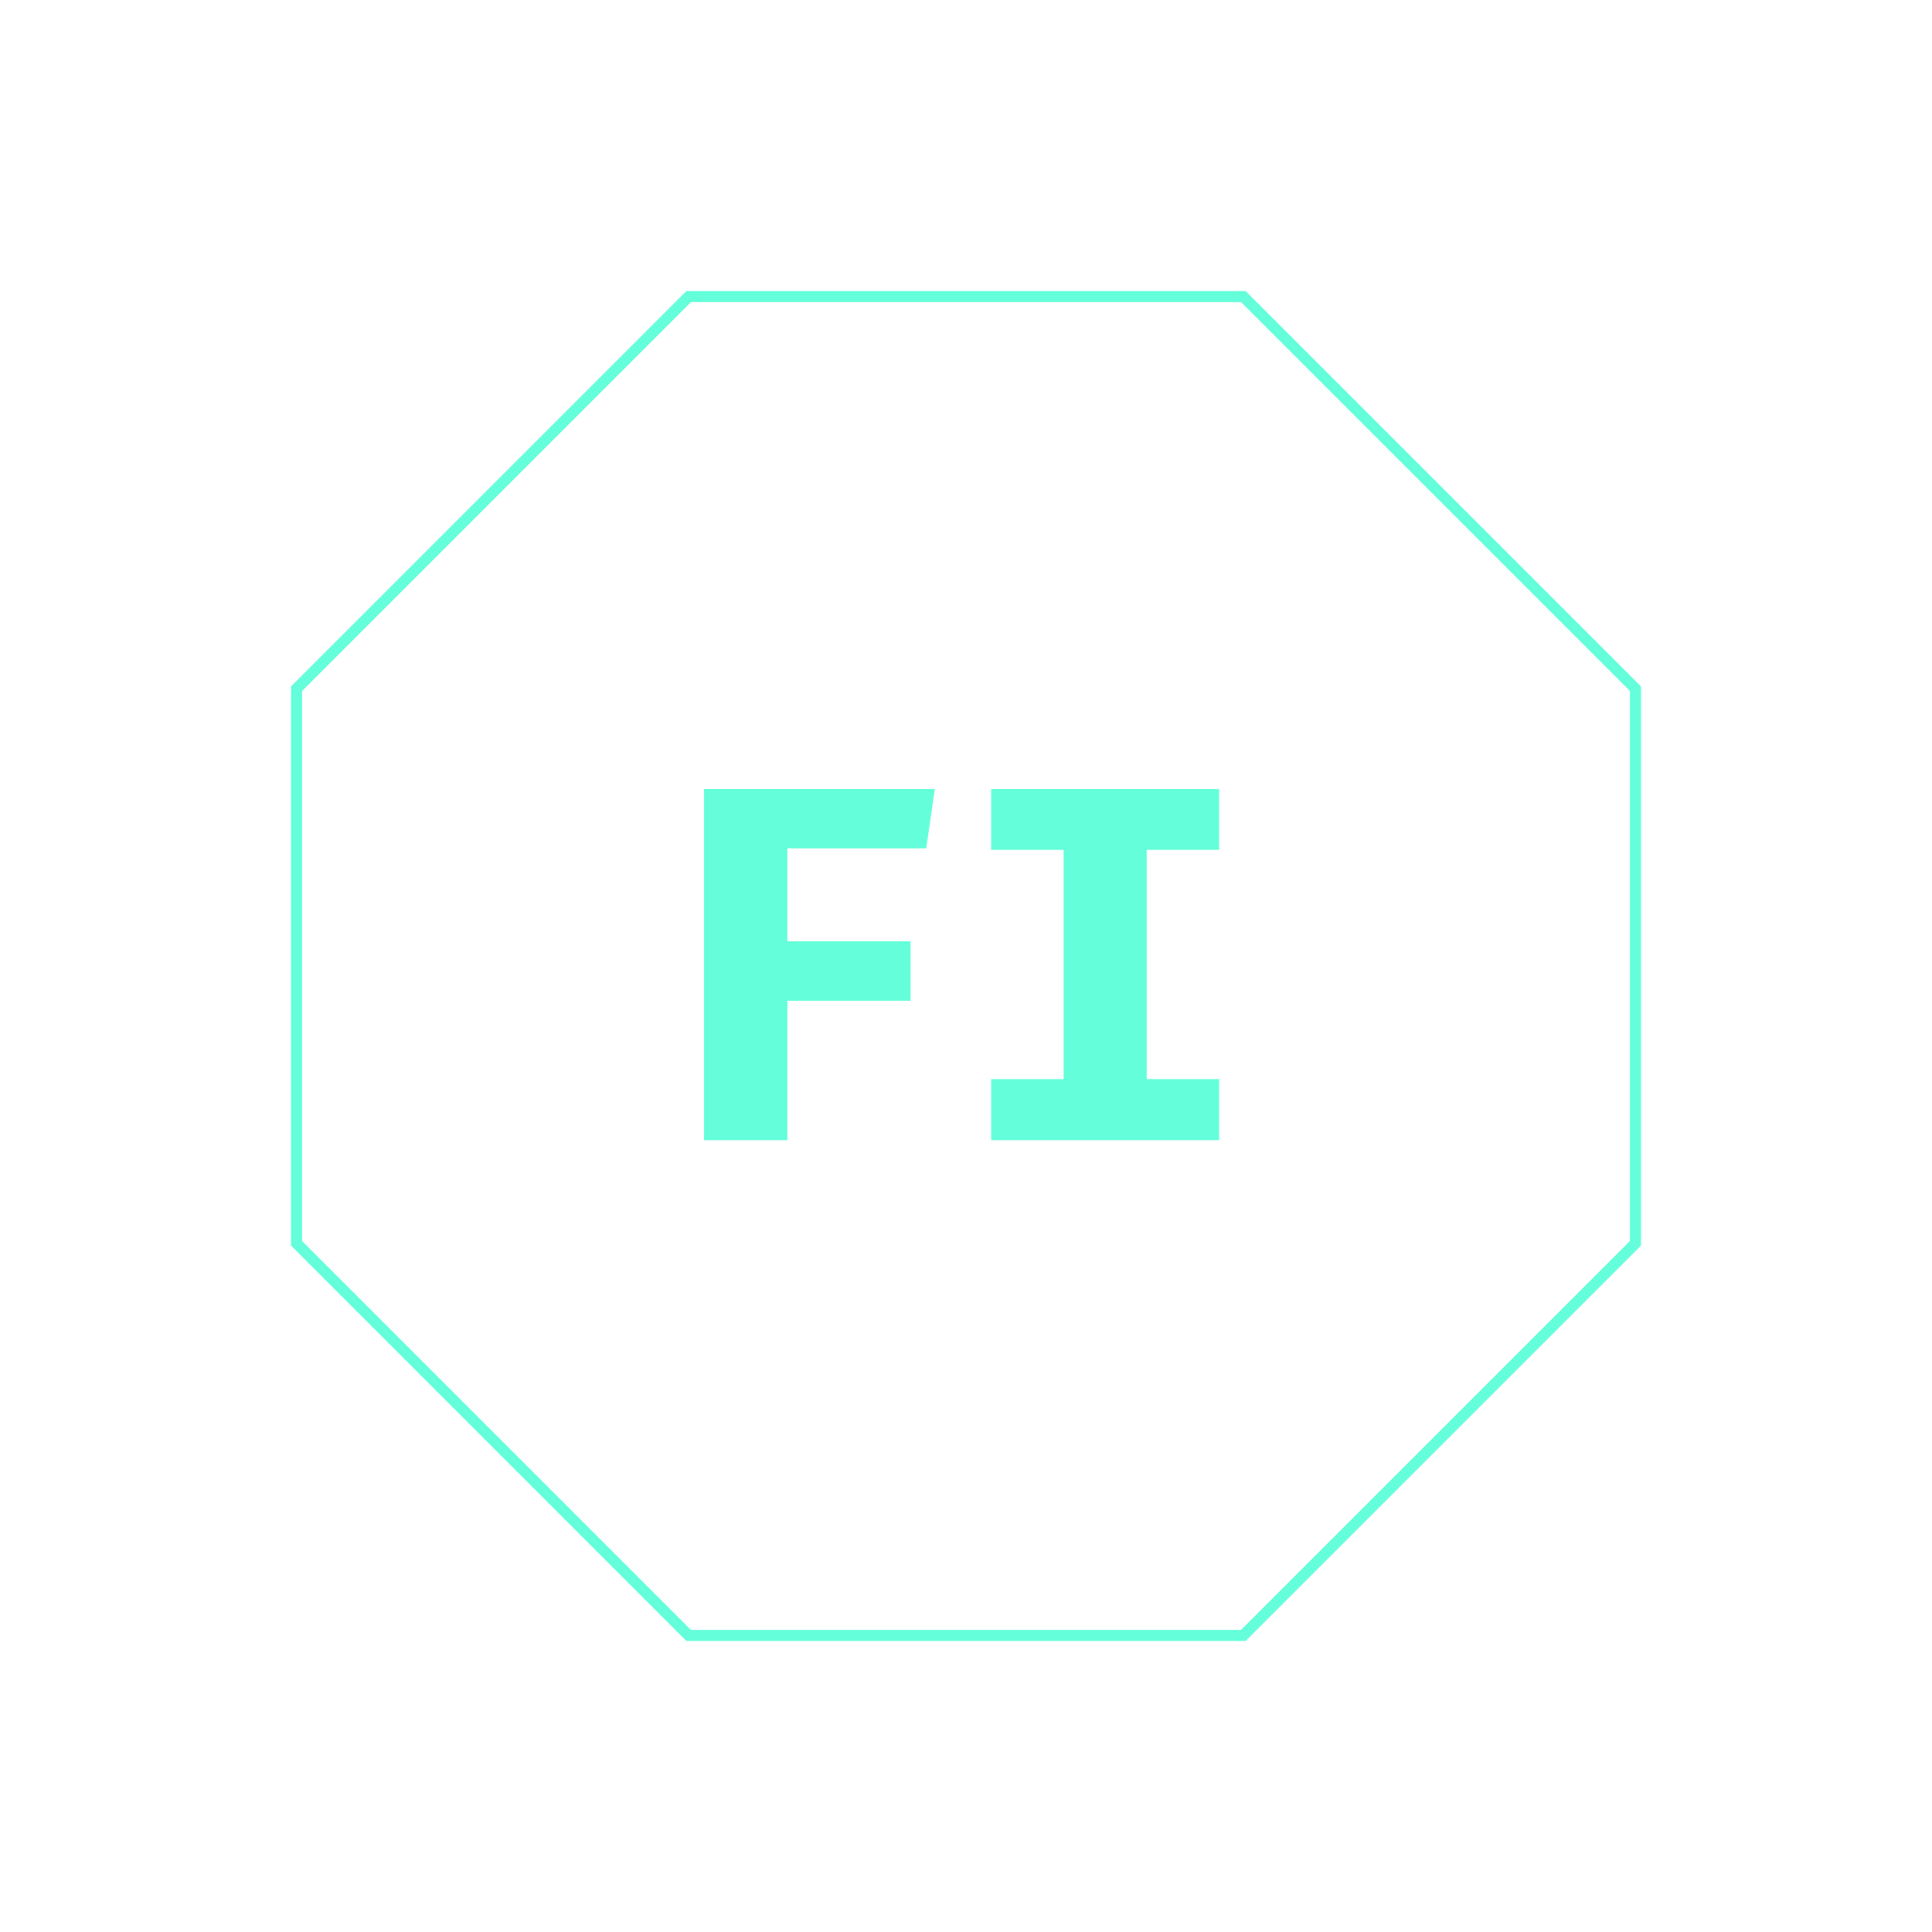
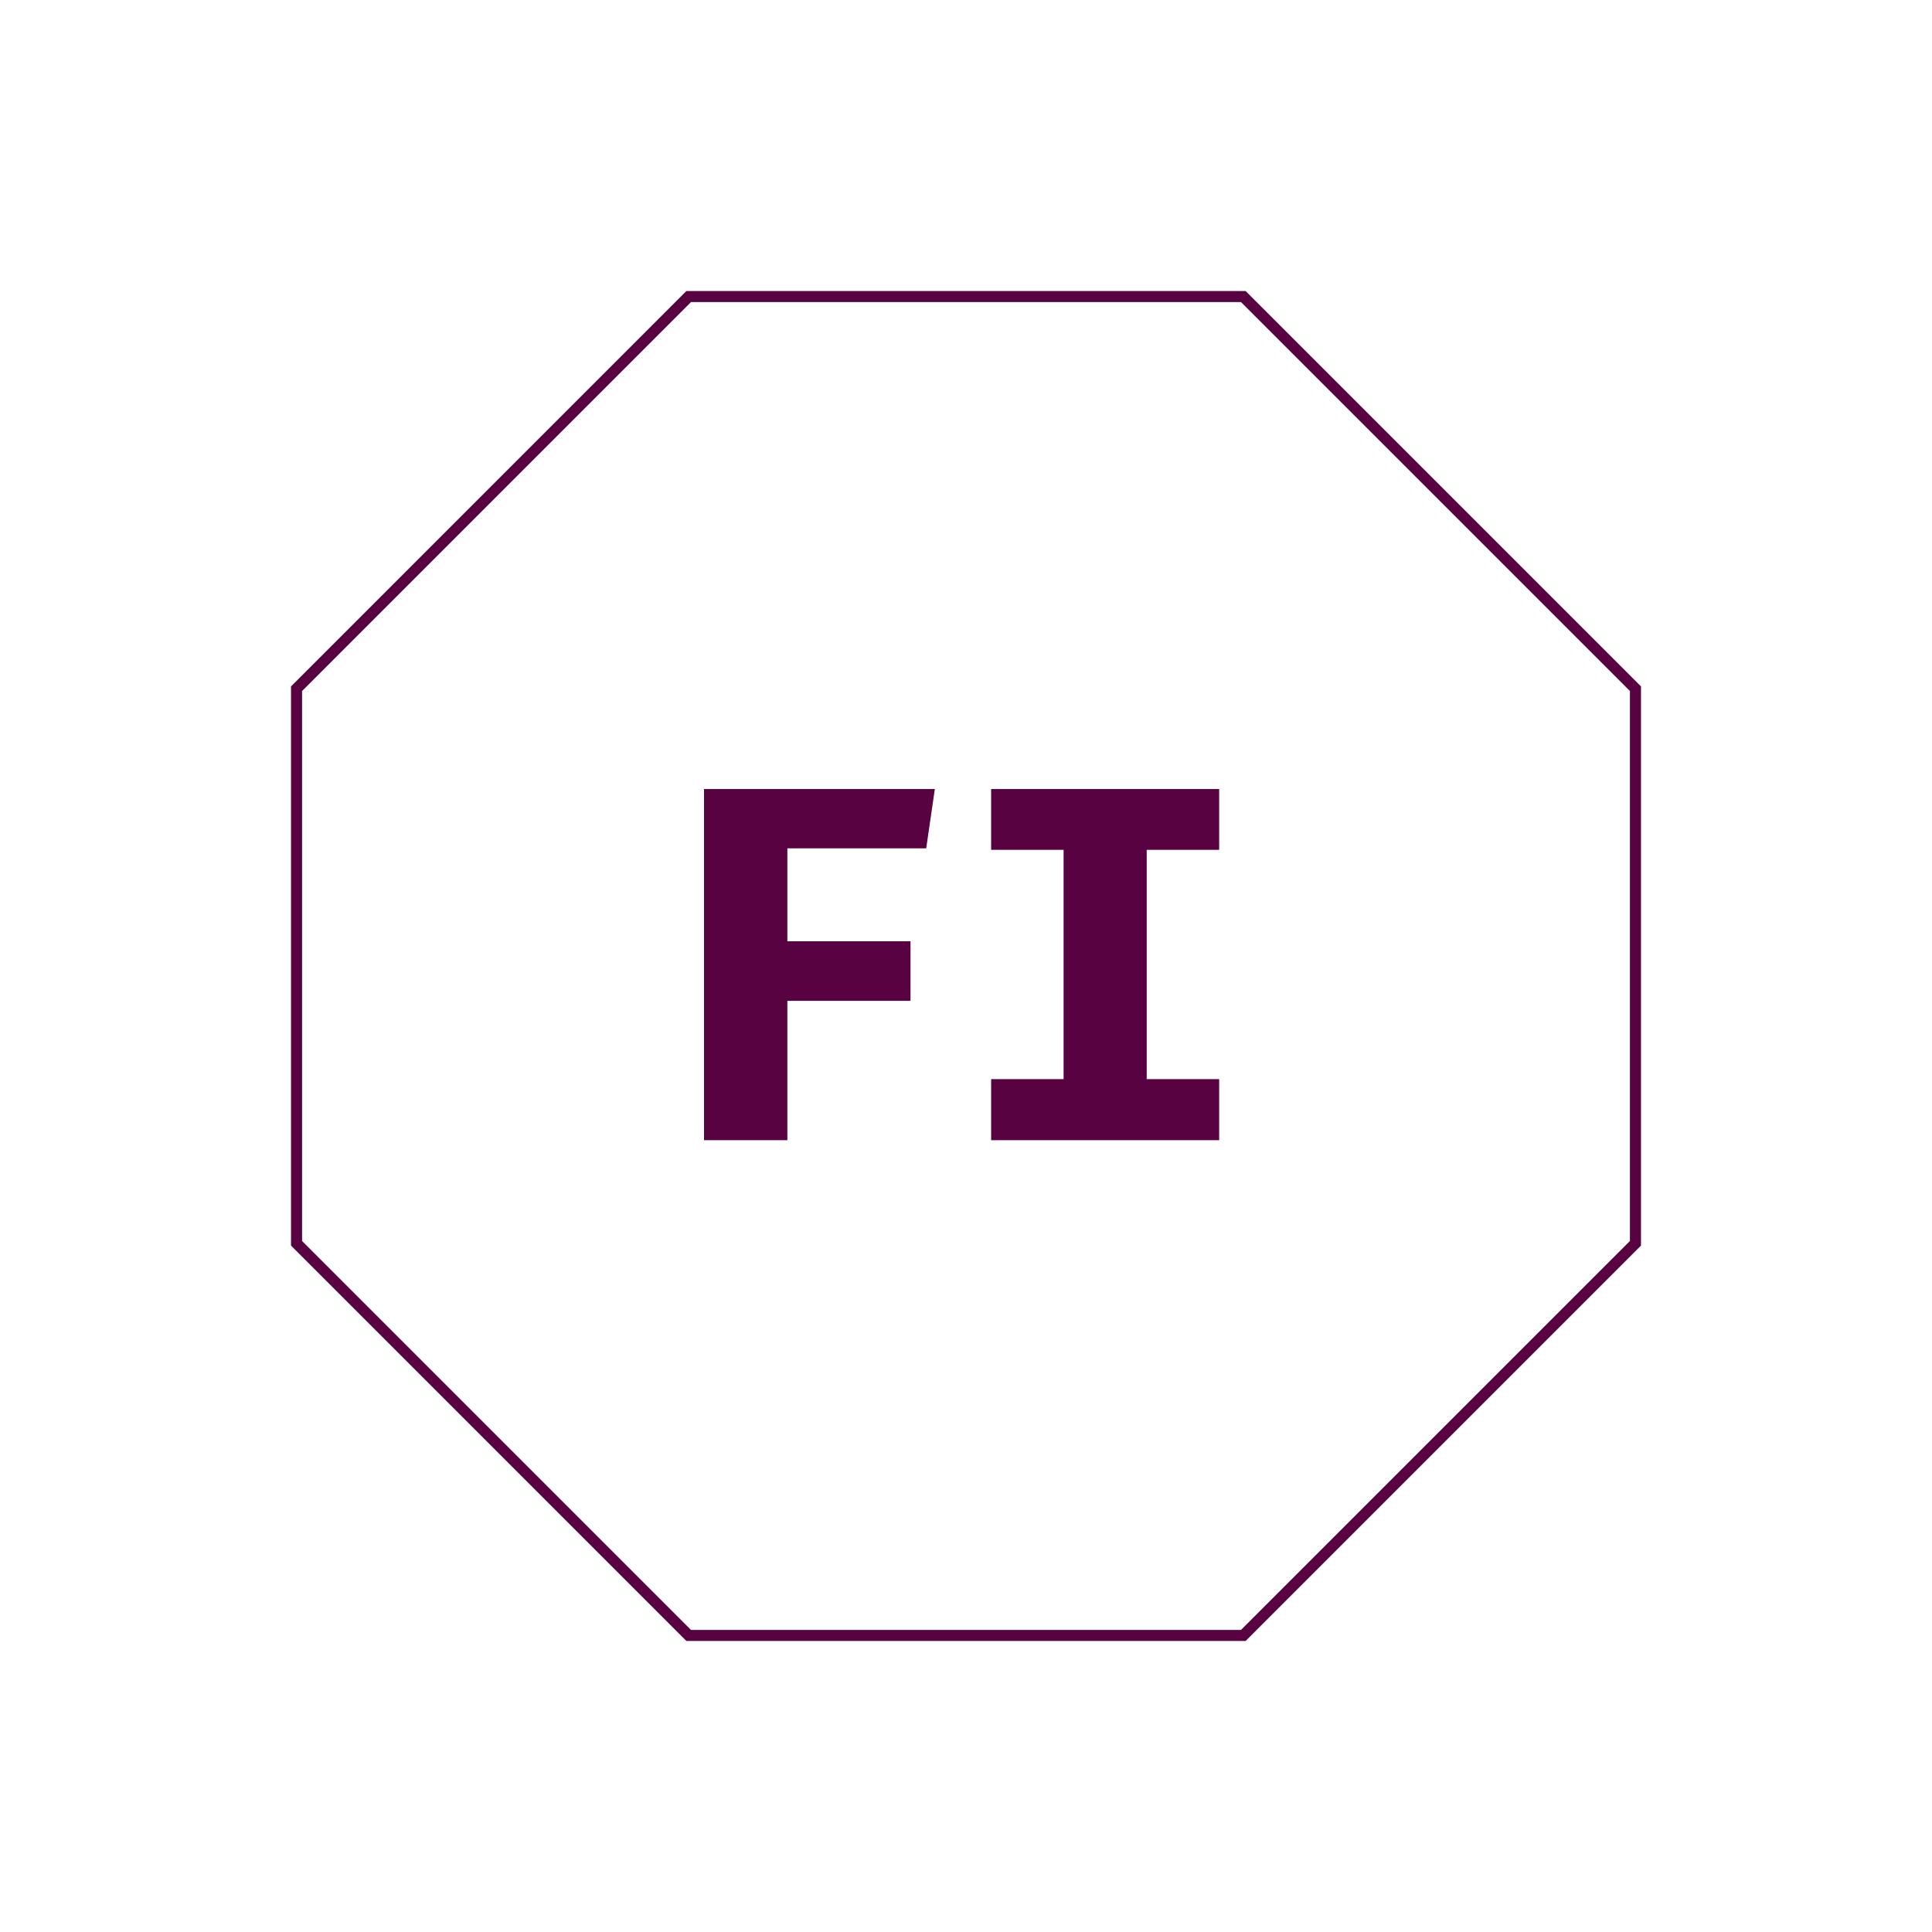
<svg xmlns="http://www.w3.org/2000/svg" width="122" height="122" viewBox="0 0 122 122" fill="none">
-   <path d="M18.726 43.49L43.489 18.726L78.51 18.726L103.274 43.49L103.274 78.51L78.51 103.274L43.489 103.274L18.726 78.51L18.726 43.49Z" stroke="#64FFDA" stroke-width="0.699" />
-   <path d="M49.72 53.568V59.44H57.496V63.2H49.72V72H44.456V49.824H59.032L58.488 53.568H49.72ZM76.987 49.824V53.664H72.412V68.144H76.987V72H62.587V68.144H67.163V53.664H62.587V49.824H76.987Z" fill="#64FFDA" />
+   <path d="M18.726 43.49L43.489 18.726L78.51 18.726L103.274 43.49L103.274 78.51L78.51 103.274L43.489 103.274L18.726 78.51L18.726 43.49Z" stroke="#580241" stroke-width="0.699" />
+   <path d="M49.72 53.568V59.44H57.496V63.2H49.72V72H44.456V49.824H59.032L58.488 53.568H49.72ZM76.987 49.824V53.664H72.412V68.144H76.987V72H62.587V68.144H67.163V53.664H62.587V49.824H76.987Z" fill="#580241" />
</svg>
